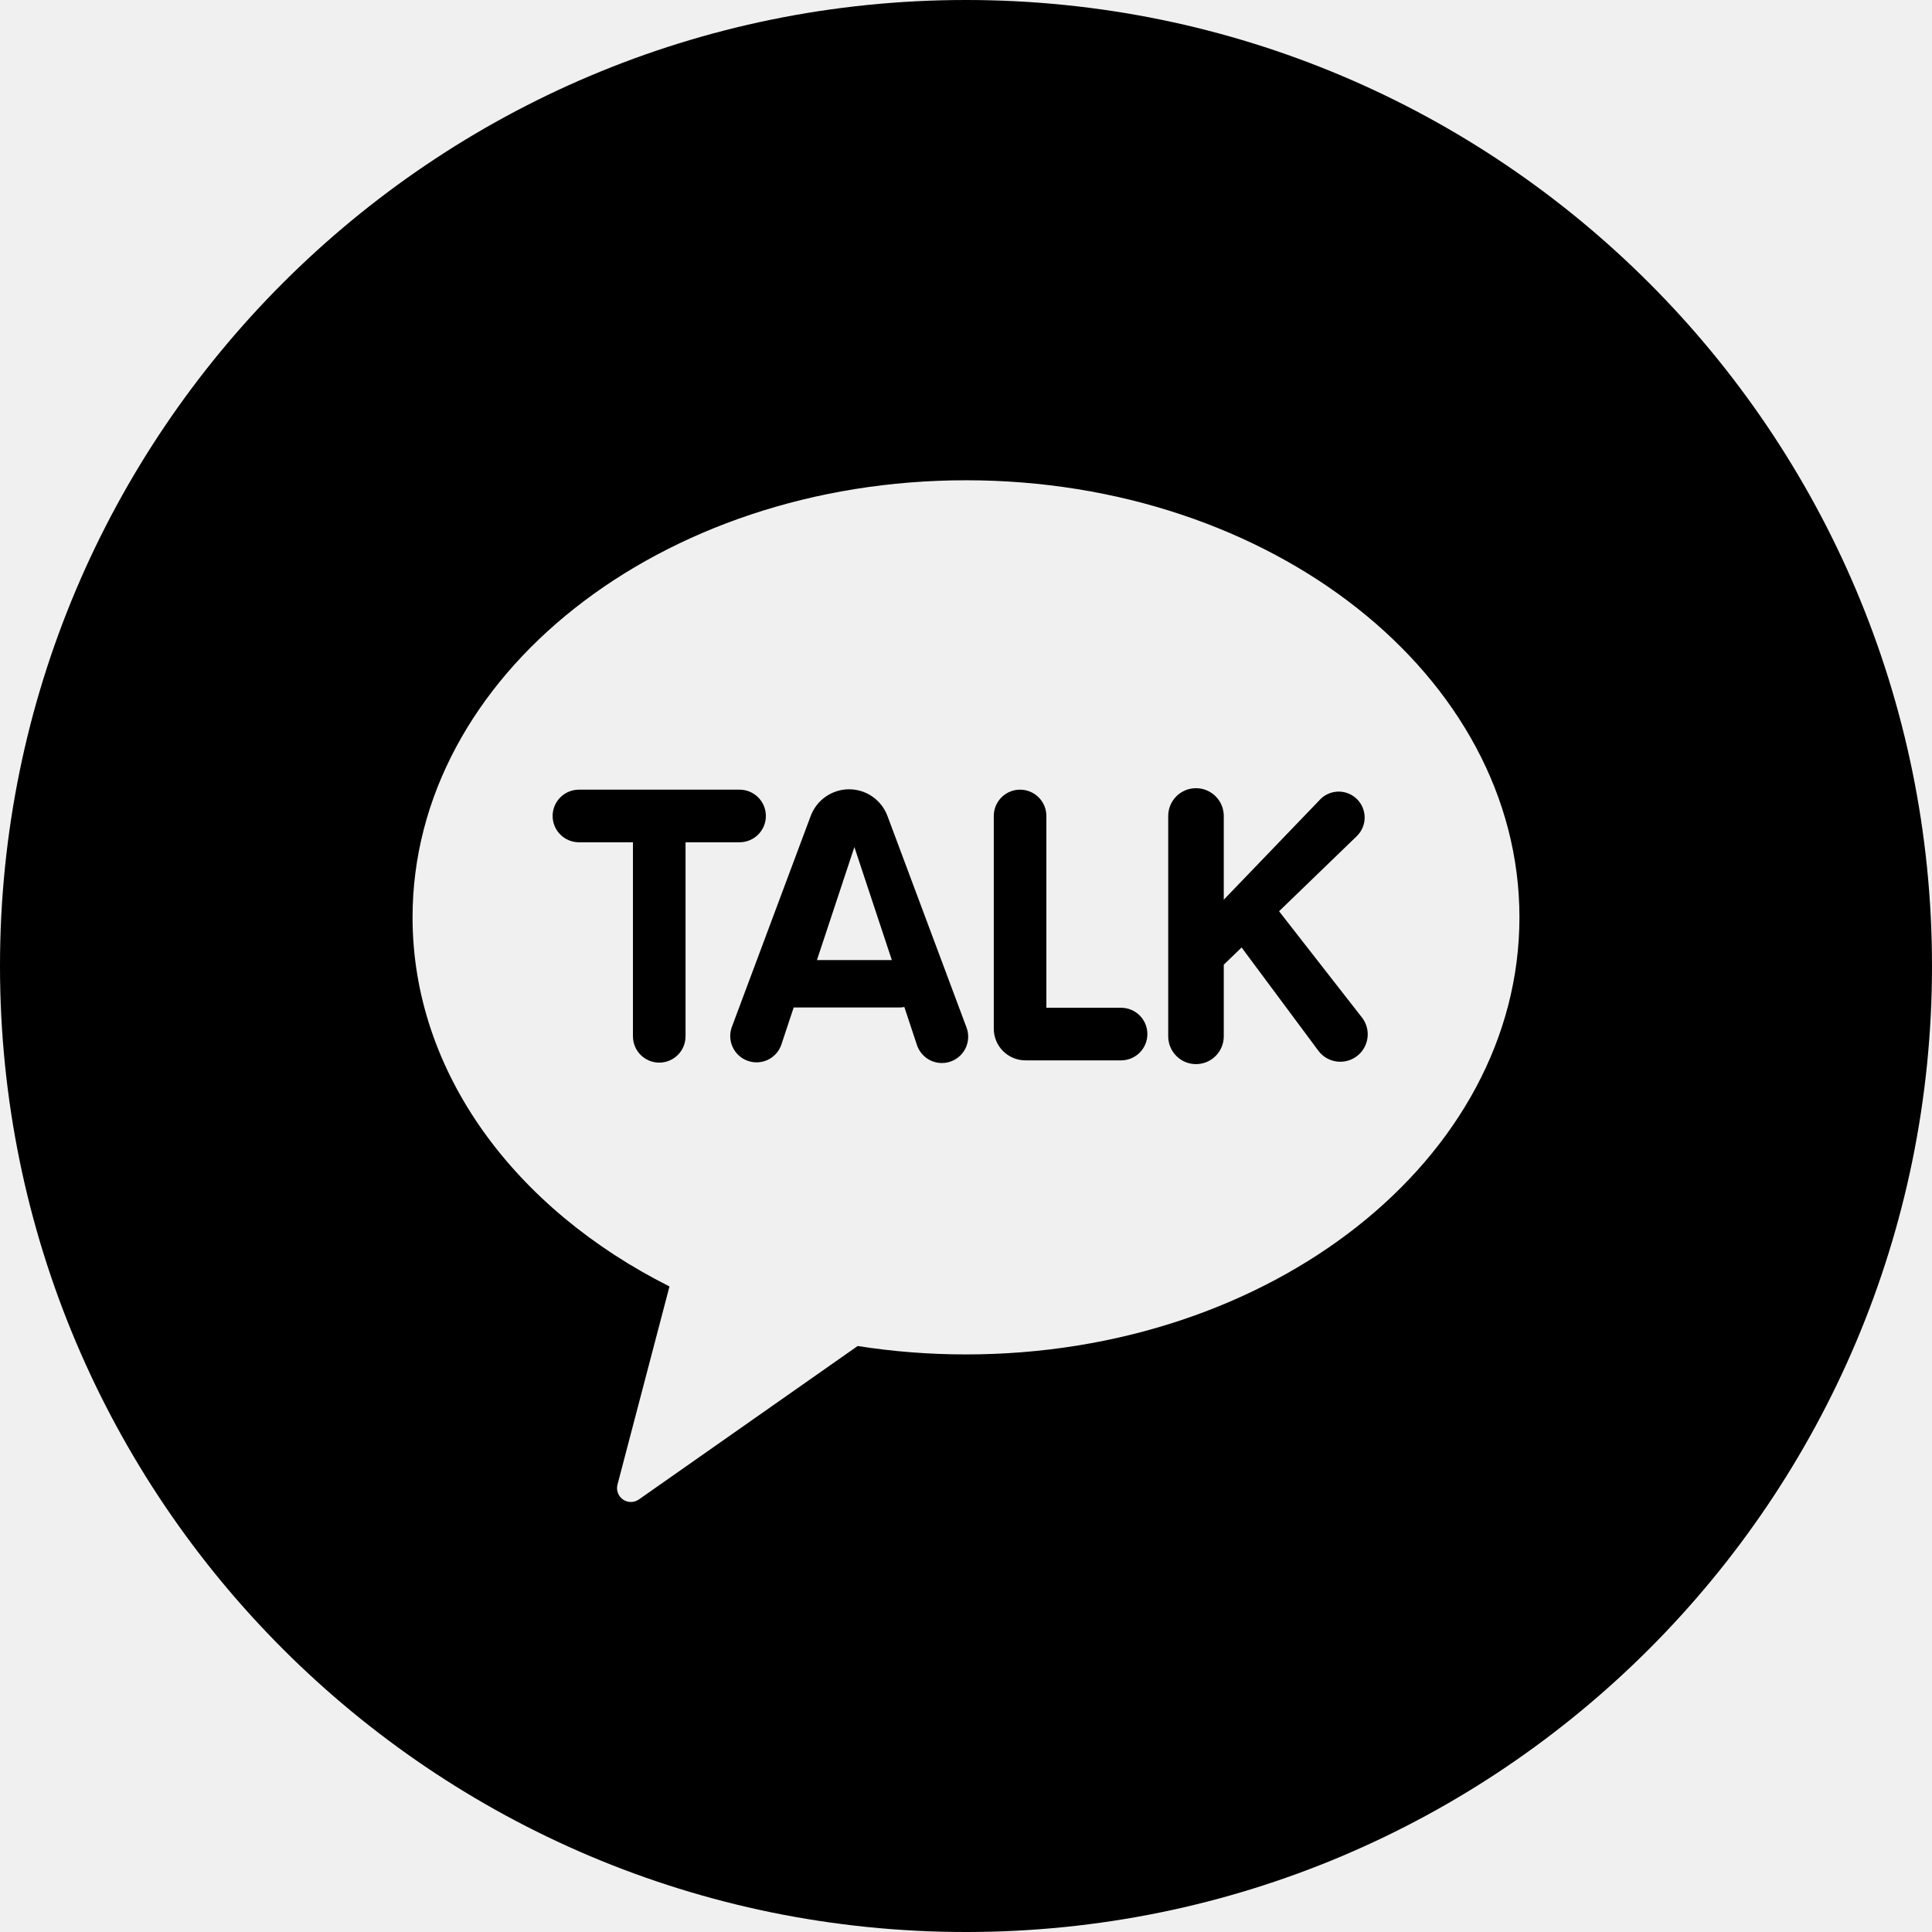
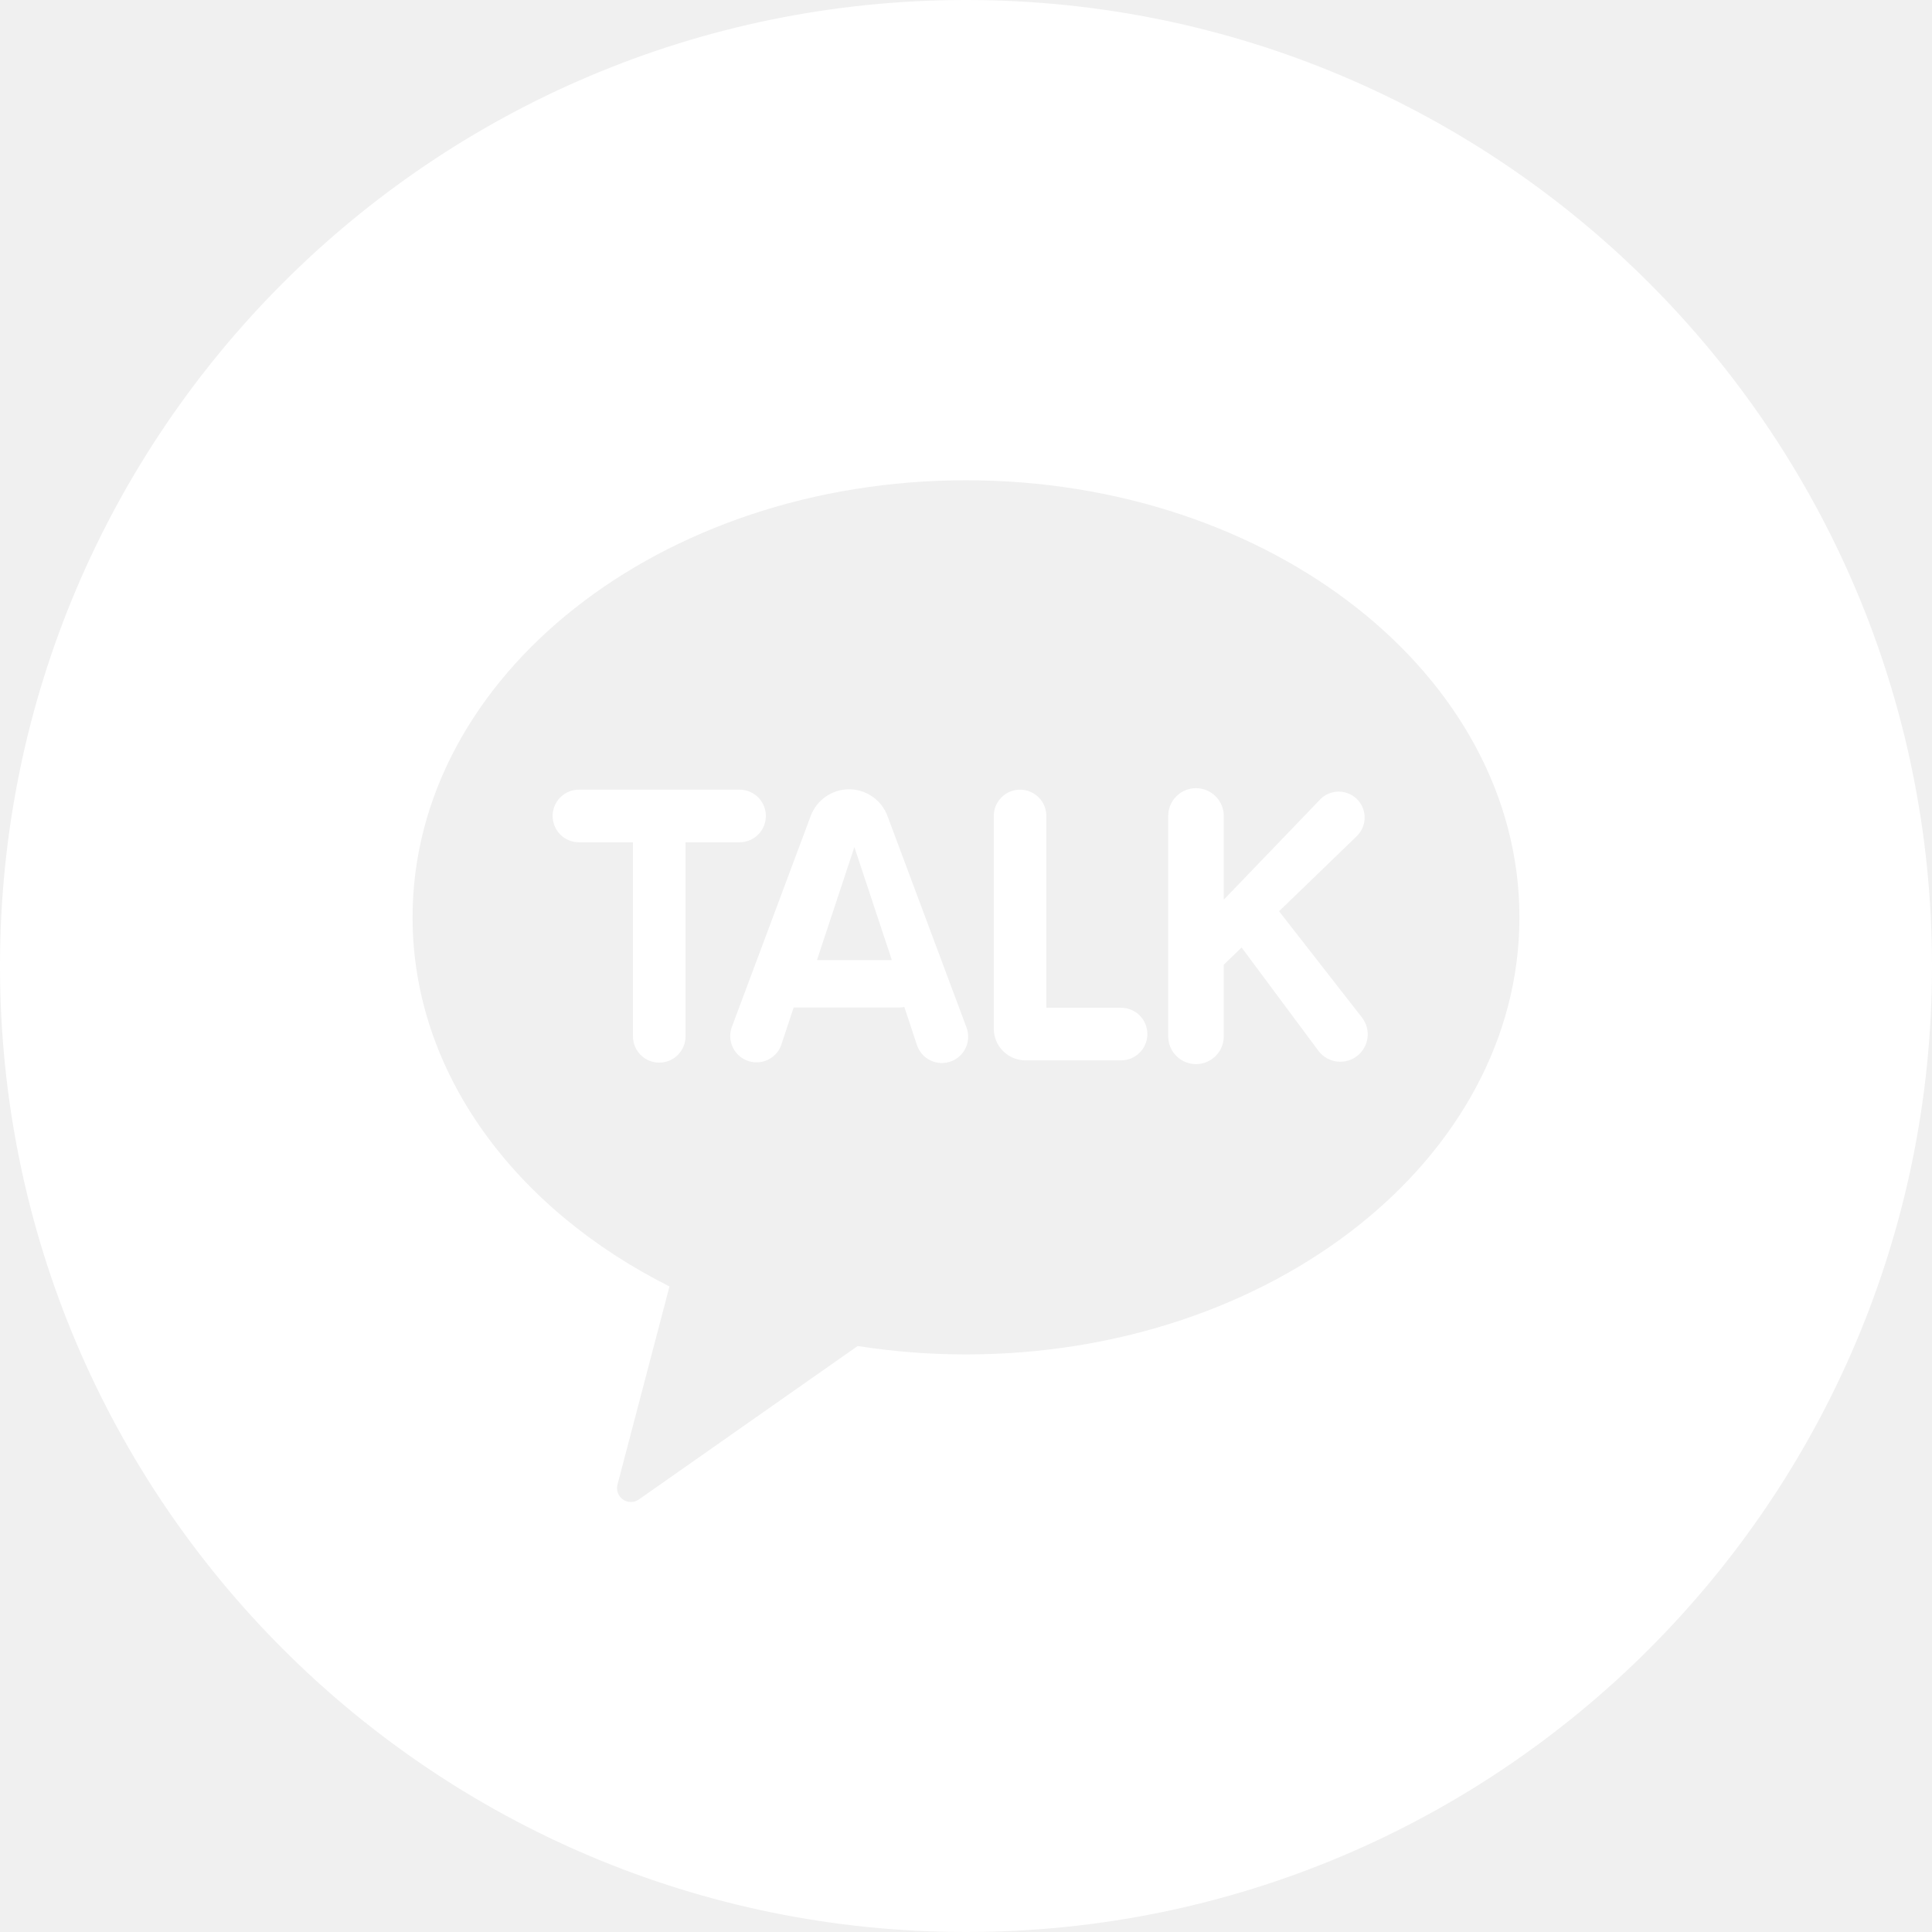
<svg xmlns="http://www.w3.org/2000/svg" width="128" height="128" viewBox="0 0 128 128" fill="none">
  <g clip-path="url(#clip0_402_154)">
-     <path d="M58.794 54.053C58.6 53.536 58.253 53.091 57.799 52.776C57.345 52.462 56.806 52.293 56.254 52.293C55.702 52.293 55.163 52.462 54.709 52.776C54.255 53.091 53.908 53.536 53.714 54.053L48.483 68.05C48.327 68.481 48.348 68.957 48.541 69.373C48.733 69.789 49.083 70.112 49.512 70.273C49.942 70.434 50.417 70.418 50.836 70.231C51.254 70.043 51.582 69.698 51.747 69.27L52.583 66.749H59.594C59.702 66.749 59.809 66.738 59.915 66.716L60.761 69.27C60.839 69.488 60.959 69.688 61.114 69.859C61.27 70.03 61.458 70.168 61.667 70.266C61.877 70.364 62.104 70.418 62.335 70.427C62.566 70.436 62.796 70.399 63.013 70.318C63.229 70.237 63.428 70.114 63.596 69.956C63.765 69.798 63.9 69.607 63.994 69.396C64.088 69.185 64.139 68.957 64.145 68.726C64.15 68.495 64.109 68.265 64.025 68.05L58.794 54.053ZM54.125 63.606L56.605 56.12L59.086 63.606H54.125Z" fill="black" />
-     <path d="M50.741 54.06C50.741 53.598 50.557 53.154 50.231 52.828C49.904 52.501 49.461 52.317 48.998 52.317H38.355C37.893 52.317 37.45 52.501 37.123 52.827C36.796 53.154 36.613 53.597 36.613 54.06C36.613 54.522 36.796 54.965 37.123 55.292C37.45 55.619 37.893 55.803 38.355 55.803H41.934V68.659C41.934 69.121 42.118 69.565 42.445 69.891C42.771 70.218 43.215 70.402 43.677 70.402C44.139 70.402 44.582 70.218 44.909 69.891C45.236 69.565 45.419 69.121 45.419 68.659V55.803H49C49.462 55.802 49.905 55.618 50.231 55.291C50.558 54.965 50.741 54.522 50.741 54.06Z" fill="black" />
-     <path d="M74.275 66.766H69.325V54.06C69.325 53.598 69.141 53.154 68.814 52.828C68.488 52.501 68.044 52.317 67.582 52.317C67.12 52.317 66.677 52.501 66.35 52.828C66.023 53.154 65.84 53.598 65.84 54.06V68.152C65.84 68.709 66.062 69.243 66.455 69.637C66.849 70.031 67.383 70.252 67.94 70.252H74.275C74.737 70.252 75.18 70.069 75.507 69.742C75.834 69.415 76.017 68.972 76.017 68.51C76.017 68.048 75.834 67.604 75.507 67.278C75.18 66.951 74.737 66.767 74.275 66.767V66.766Z" fill="black" />
-     <path d="M84.741 60.373L89.9 55.387C90.222 55.069 90.406 54.637 90.412 54.184C90.417 53.731 90.243 53.295 89.929 52.97C89.614 52.644 89.184 52.456 88.731 52.446C88.279 52.436 87.84 52.605 87.512 52.916L81.078 59.608V54.06C81.078 53.572 80.884 53.103 80.539 52.758C80.194 52.413 79.725 52.219 79.237 52.219C78.749 52.219 78.281 52.413 77.936 52.758C77.59 53.103 77.397 53.572 77.397 54.06V68.66C77.397 69.148 77.59 69.616 77.936 69.961C78.281 70.307 78.749 70.501 79.237 70.501C79.725 70.501 80.194 70.307 80.539 69.961C80.884 69.616 81.078 69.148 81.078 68.66V63.914L82.259 62.773L87.367 69.644C87.663 70.024 88.098 70.271 88.576 70.33C89.055 70.389 89.536 70.255 89.916 69.959C90.296 69.663 90.543 69.228 90.602 68.75C90.661 68.272 90.527 67.79 90.231 67.41L84.741 60.373Z" fill="black" />
-     <path d="M64 0C28.654 0 0 28.654 0 64C0 99.346 28.654 128 64 128C99.346 128 128 99.346 128 64C128 28.654 99.346 0 64 0ZM64 89.734C61.597 89.735 59.197 89.549 56.823 89.177L42.326 99.344C42.172 99.452 41.989 99.51 41.8 99.511C41.612 99.511 41.429 99.454 41.274 99.346C41.12 99.239 41.002 99.086 40.937 98.91C40.872 98.733 40.863 98.541 40.91 98.359L44.355 85.23C34.123 80.093 27.333 71.061 27.333 60.776C27.333 44.784 43.75 31.819 64 31.819C84.25 31.819 100.667 44.784 100.667 60.776C100.667 76.769 84.25 89.734 64 89.734Z" fill="black" />
+     <path d="M58.794 54.053C58.6 53.536 58.253 53.091 57.799 52.776C57.345 52.462 56.806 52.293 56.254 52.293C55.702 52.293 55.163 52.462 54.709 52.776C54.255 53.091 53.908 53.536 53.714 54.053L48.483 68.05C48.327 68.481 48.348 68.957 48.541 69.373C48.733 69.789 49.083 70.112 49.512 70.273C49.942 70.434 50.417 70.418 50.836 70.231C51.254 70.043 51.582 69.698 51.747 69.27L52.583 66.749H59.594C59.702 66.749 59.809 66.738 59.915 66.716L60.761 69.27C60.839 69.488 60.959 69.688 61.114 69.859C61.27 70.03 61.458 70.168 61.667 70.266C61.877 70.364 62.104 70.418 62.335 70.427C62.566 70.436 62.796 70.399 63.013 70.318C63.229 70.237 63.428 70.114 63.596 69.956C63.765 69.798 63.9 69.607 63.994 69.396C64.088 69.185 64.139 68.957 64.145 68.726C64.15 68.495 64.109 68.265 64.025 68.05L58.794 54.053ZM54.125 63.606L56.605 56.12L59.086 63.606H54.125Z" fill="white" />
+     <path d="M50.741 54.06C50.741 53.598 50.557 53.154 50.231 52.828C49.904 52.501 49.461 52.317 48.998 52.317H38.355C37.893 52.317 37.45 52.501 37.123 52.827C36.796 53.154 36.613 53.597 36.613 54.06C36.613 54.522 36.796 54.965 37.123 55.292C37.45 55.619 37.893 55.803 38.355 55.803H41.934V68.659C41.934 69.121 42.118 69.565 42.445 69.891C42.771 70.218 43.215 70.402 43.677 70.402C44.139 70.402 44.582 70.218 44.909 69.891C45.236 69.565 45.419 69.121 45.419 68.659V55.803H49C49.462 55.802 49.905 55.618 50.231 55.291C50.558 54.965 50.741 54.522 50.741 54.06Z" fill="white" />
+     <path d="M74.275 66.766H69.325V54.06C69.325 53.598 69.141 53.154 68.814 52.828C68.488 52.501 68.044 52.317 67.582 52.317C67.12 52.317 66.677 52.501 66.35 52.828C66.023 53.154 65.84 53.598 65.84 54.06V68.152C65.84 68.709 66.062 69.243 66.455 69.637C66.849 70.031 67.383 70.252 67.94 70.252H74.275C74.737 70.252 75.18 70.069 75.507 69.742C75.834 69.415 76.017 68.972 76.017 68.51C76.017 68.048 75.834 67.604 75.507 67.278C75.18 66.951 74.737 66.767 74.275 66.767V66.766Z" fill="white" />
+     <path d="M84.741 60.373L89.9 55.387C90.222 55.069 90.406 54.637 90.412 54.184C90.417 53.731 90.243 53.295 89.929 52.97C89.614 52.644 89.184 52.456 88.731 52.446C88.279 52.436 87.84 52.605 87.512 52.916L81.078 59.608V54.06C81.078 53.572 80.884 53.103 80.539 52.758C80.194 52.413 79.725 52.219 79.237 52.219C78.749 52.219 78.281 52.413 77.936 52.758C77.59 53.103 77.397 53.572 77.397 54.06V68.66C77.397 69.148 77.59 69.616 77.936 69.961C78.281 70.307 78.749 70.501 79.237 70.501C79.725 70.501 80.194 70.307 80.539 69.961C80.884 69.616 81.078 69.148 81.078 68.66V63.914L82.259 62.773L87.367 69.644C87.663 70.024 88.098 70.271 88.576 70.33C89.055 70.389 89.536 70.255 89.916 69.959C90.296 69.663 90.543 69.228 90.602 68.75C90.661 68.272 90.527 67.79 90.231 67.41L84.741 60.373Z" fill="white" />
+     <path d="M64 0C28.654 0 0 28.654 0 64C0 99.346 28.654 128 64 128C99.346 128 128 99.346 128 64C128 28.654 99.346 0 64 0ZM64 89.734C61.597 89.735 59.197 89.549 56.823 89.177L42.326 99.344C42.172 99.452 41.989 99.51 41.8 99.511C41.612 99.511 41.429 99.454 41.274 99.346C41.12 99.239 41.002 99.086 40.937 98.91C40.872 98.733 40.863 98.541 40.91 98.359L44.355 85.23C34.123 80.093 27.333 71.061 27.333 60.776C27.333 44.784 43.75 31.819 64 31.819C84.25 31.819 100.667 44.784 100.667 60.776C100.667 76.769 84.25 89.734 64 89.734Z" fill="white" />
  </g>
  <defs>
    <clipPath id="clip0_402_154">
      <rect width="128" height="128" fill="white" />
    </clipPath>
  </defs>
</svg>
